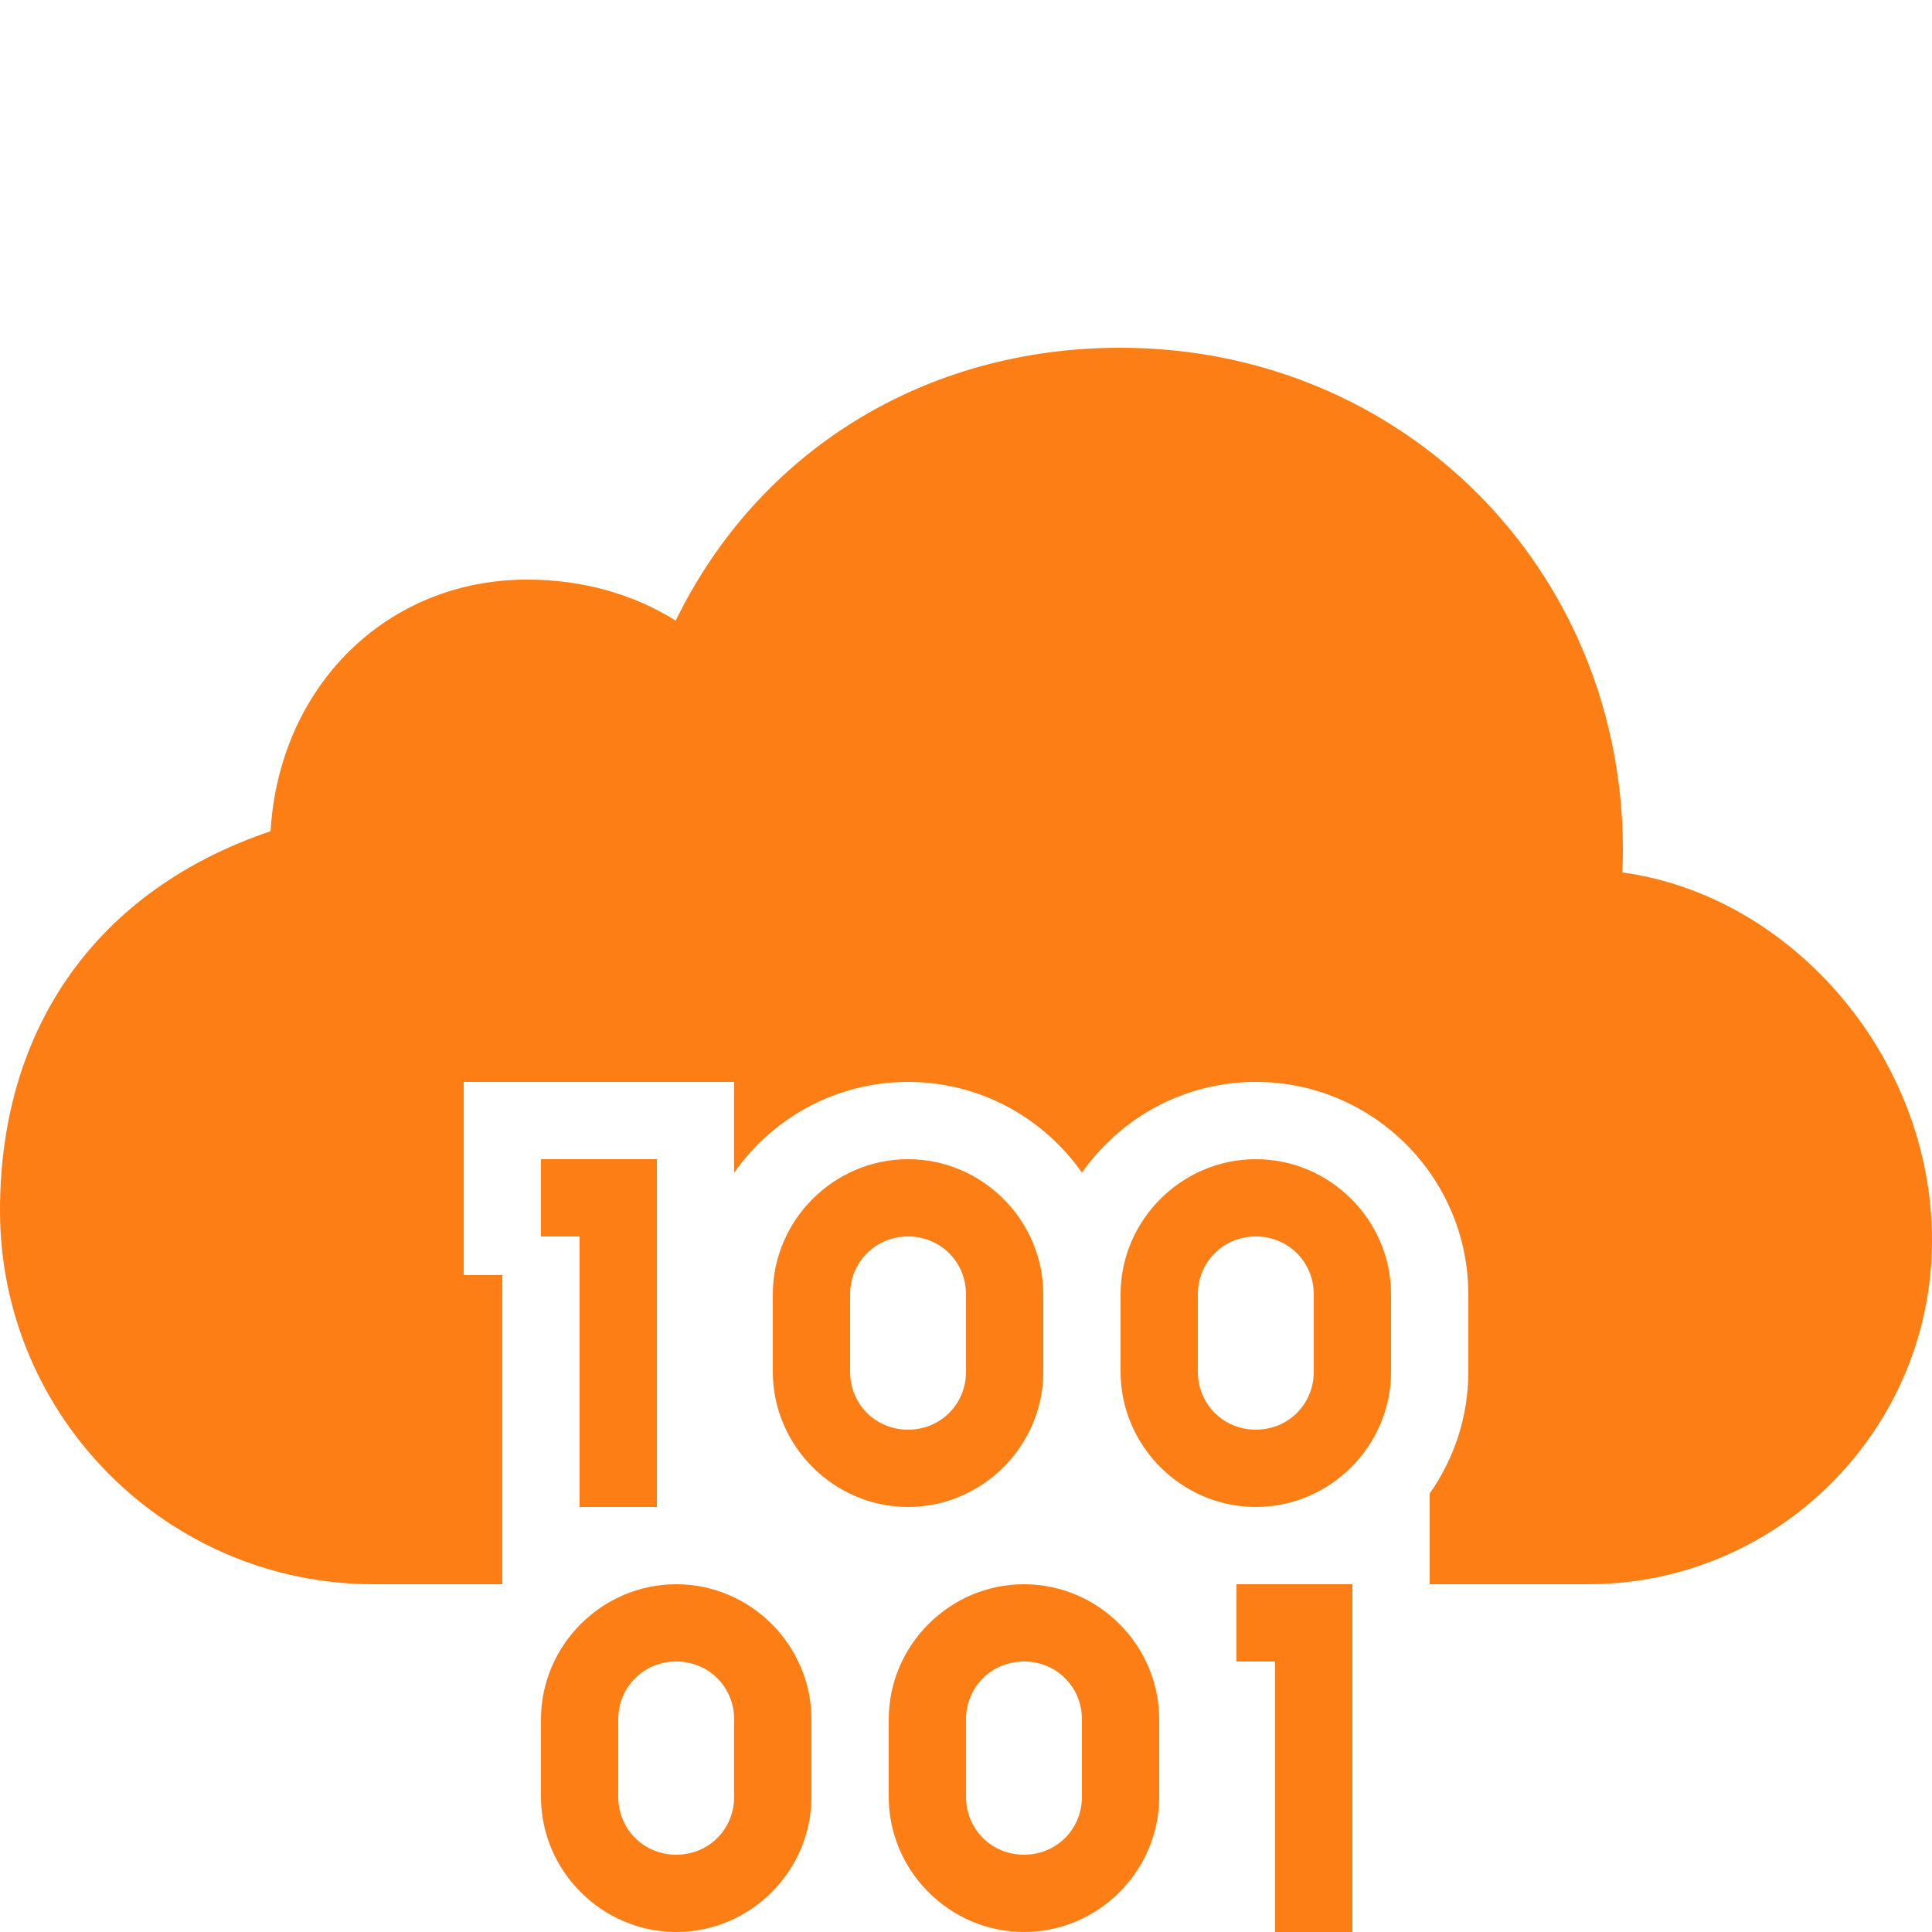
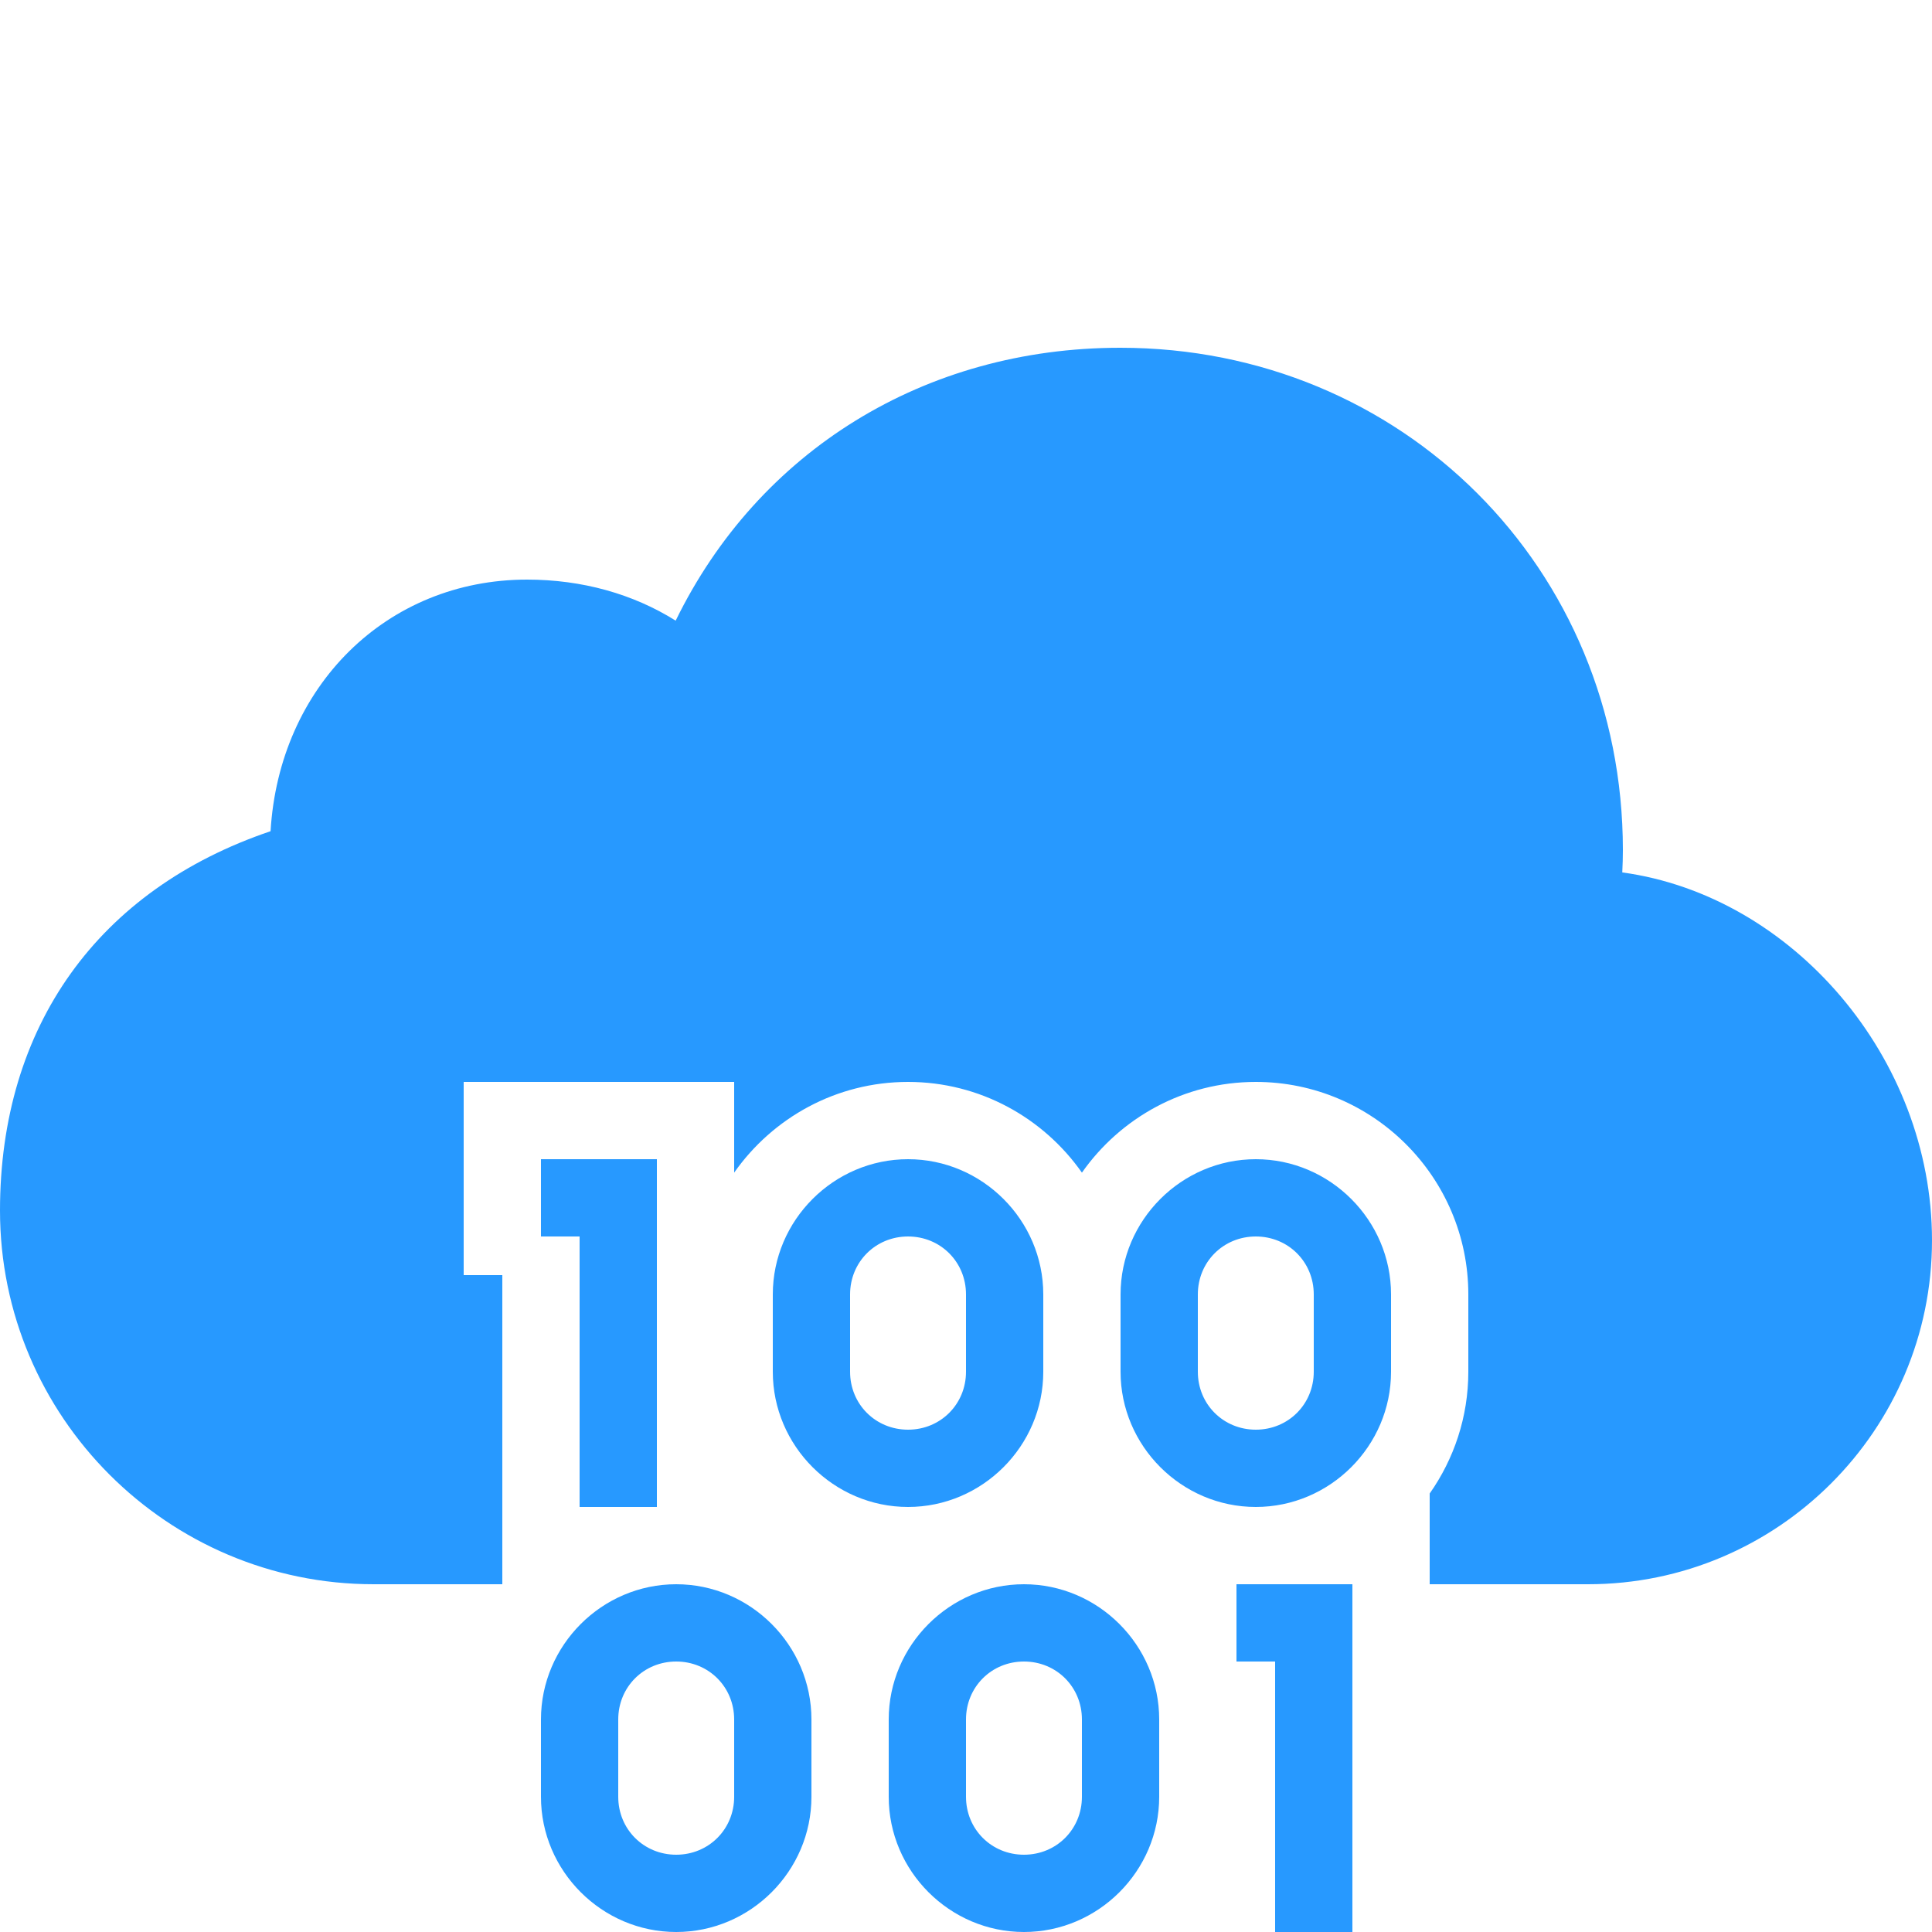
<svg xmlns="http://www.w3.org/2000/svg" x="0px" y="0px" width="50" height="50" viewBox="0 0 172 172" style=" fill:#000000;">
  <g fill="none" fill-rule="nonzero" stroke="none" stroke-width="1" stroke-linecap="butt" stroke-linejoin="miter" stroke-miterlimit="10" stroke-dasharray="" stroke-dashoffset="0" font-family="none" font-weight="none" font-size="none" text-anchor="none" style="mix-blend-mode: normal">
    <path d="M0,172v-172h172v172z" fill="none" />
-     <g fill="#fd7e14">
+     <g fill="#2799ff">
      <path d="M99.733,30.96c-17.427,0 -32.208,9.197 -39.58,24.295c-3.784,-2.377 -8.338,-3.655 -13.229,-3.655c-12.511,0 -22.07,9.514 -22.837,22.4c-15.346,5.191 -24.087,17.37 -24.087,33.775c0,18.342 14.922,33.265 33.265,33.265h11.455v-27.52h-3.44v-17.2h24.08v8.076c3.426,-4.878 9.082,-8.076 15.48,-8.076c6.398,0 12.054,3.198 15.48,8.076c3.426,-4.878 9.082,-8.076 15.48,-8.076c10.434,0 18.92,8.486 18.92,18.92v6.88c0,4.035 -1.28,7.772 -3.44,10.844v8.076h14.096c16.887,0 30.624,-13.734 30.624,-30.617c0,-16.264 -12.438,-30.686 -27.574,-32.754c0.034,-0.681 0.054,-1.342 0.054,-1.989c0,-25.078 -19.656,-44.72 -44.747,-44.72zM48.16,103.2v6.88h3.44v24.08h6.88v-30.96zM80.84,103.2c-6.609,0 -12.04,5.431 -12.04,12.04v6.88c0,6.609 5.431,12.04 12.04,12.04c6.609,0 12.04,-5.431 12.04,-12.04v-6.88c0,-6.609 -5.431,-12.04 -12.04,-12.04zM111.8,103.2c-6.609,0 -12.04,5.431 -12.04,12.04v6.88c0,6.609 5.431,12.04 12.04,12.04c6.609,0 12.04,-5.431 12.04,-12.04v-6.88c0,-6.609 -5.431,-12.04 -12.04,-12.04zM80.84,110.08c2.892,0 5.16,2.268 5.16,5.16v6.88c0,2.892 -2.268,5.16 -5.16,5.16c-2.892,0 -5.16,-2.268 -5.16,-5.16v-6.88c0,-2.892 2.268,-5.16 5.16,-5.16zM111.8,110.08c2.892,0 5.16,2.268 5.16,5.16v6.88c0,2.892 -2.268,5.16 -5.16,5.16c-2.892,0 -5.16,-2.268 -5.16,-5.16v-6.88c0,-2.892 2.268,-5.16 5.16,-5.16zM60.2,141.04c-6.609,0 -12.04,5.431 -12.04,12.04v6.88c0,6.609 5.431,12.04 12.04,12.04c6.609,0 12.04,-5.431 12.04,-12.04v-6.88c0,-6.609 -5.431,-12.04 -12.04,-12.04zM91.16,141.04c-6.609,0 -12.04,5.431 -12.04,12.04v6.88c0,6.609 5.431,12.04 12.04,12.04c6.609,0 12.04,-5.431 12.04,-12.04v-6.88c0,-6.609 -5.431,-12.04 -12.04,-12.04zM110.08,141.04v6.88h3.44v24.08h6.88v-30.96zM60.2,147.92c2.892,0 5.16,2.268 5.16,5.16v6.88c0,2.892 -2.268,5.16 -5.16,5.16c-2.892,0 -5.16,-2.268 -5.16,-5.16v-6.88c0,-2.892 2.268,-5.16 5.16,-5.16zM91.16,147.92c2.892,0 5.16,2.268 5.16,5.16v6.88c0,2.892 -2.268,5.16 -5.16,5.16c-2.892,0 -5.16,-2.268 -5.16,-5.16v-6.88c0,-2.892 2.268,-5.16 5.16,-5.16z">
                  </path>
    </g>
  </g>
</svg>
